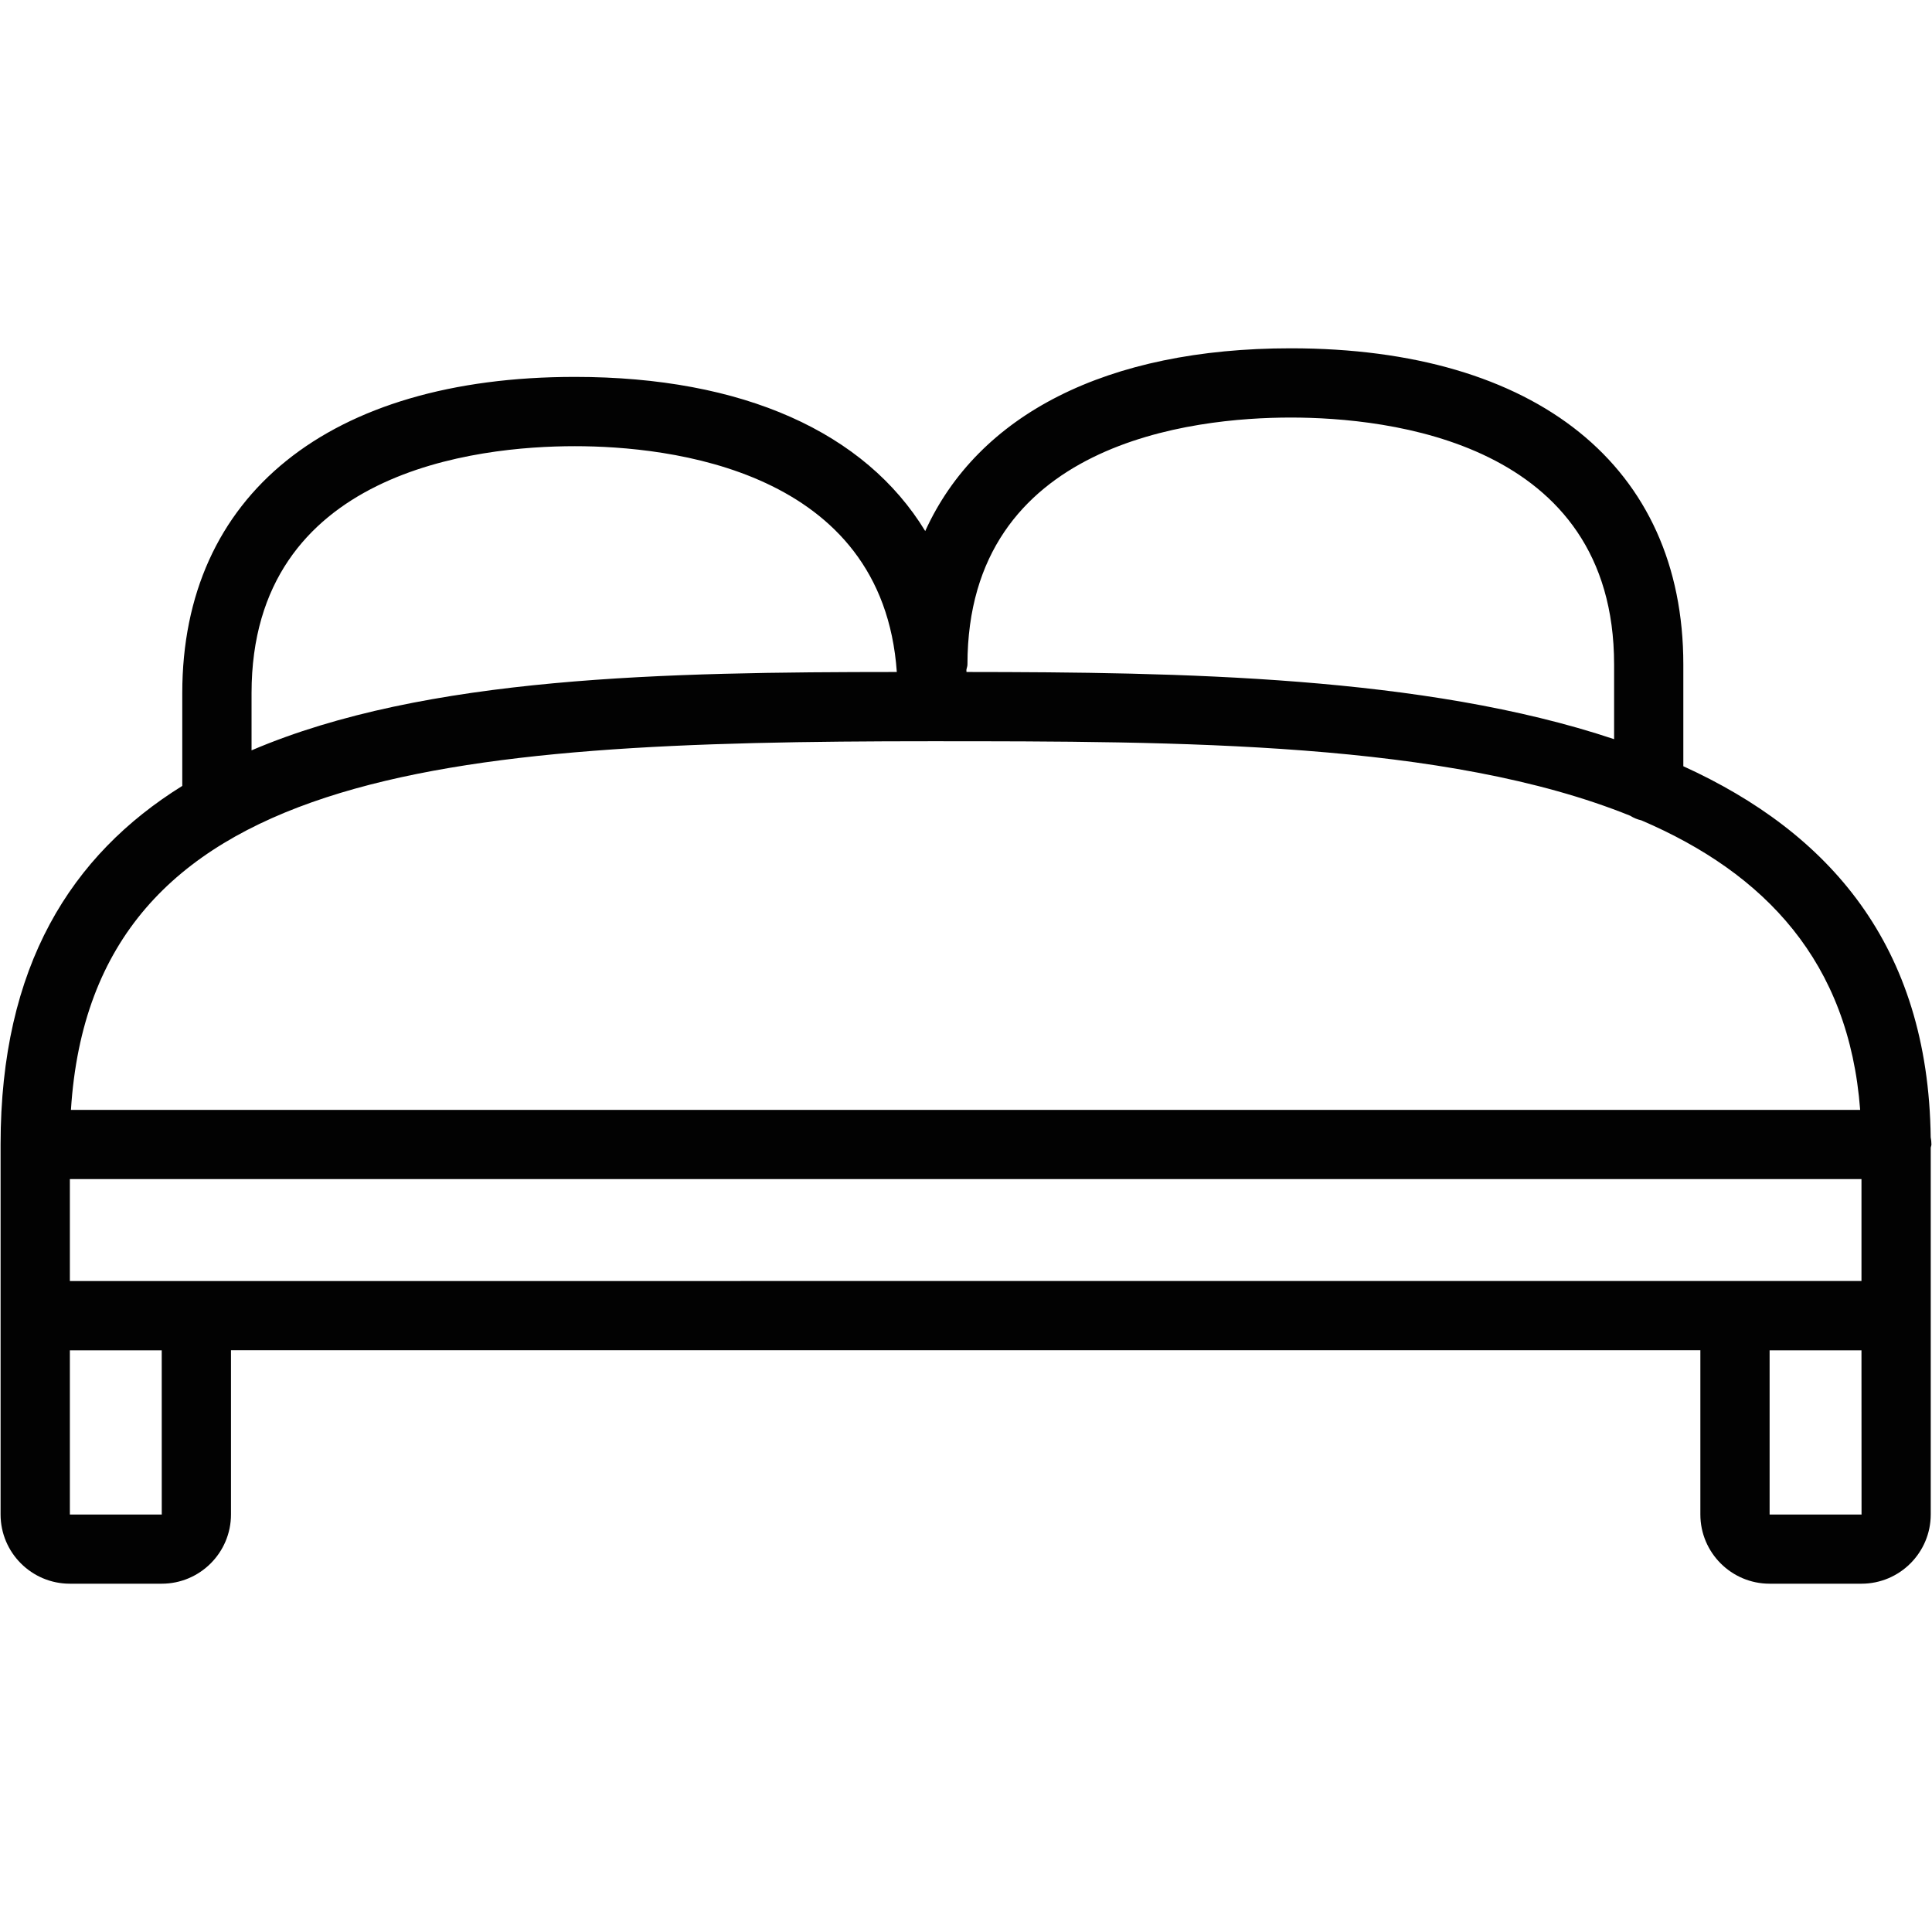
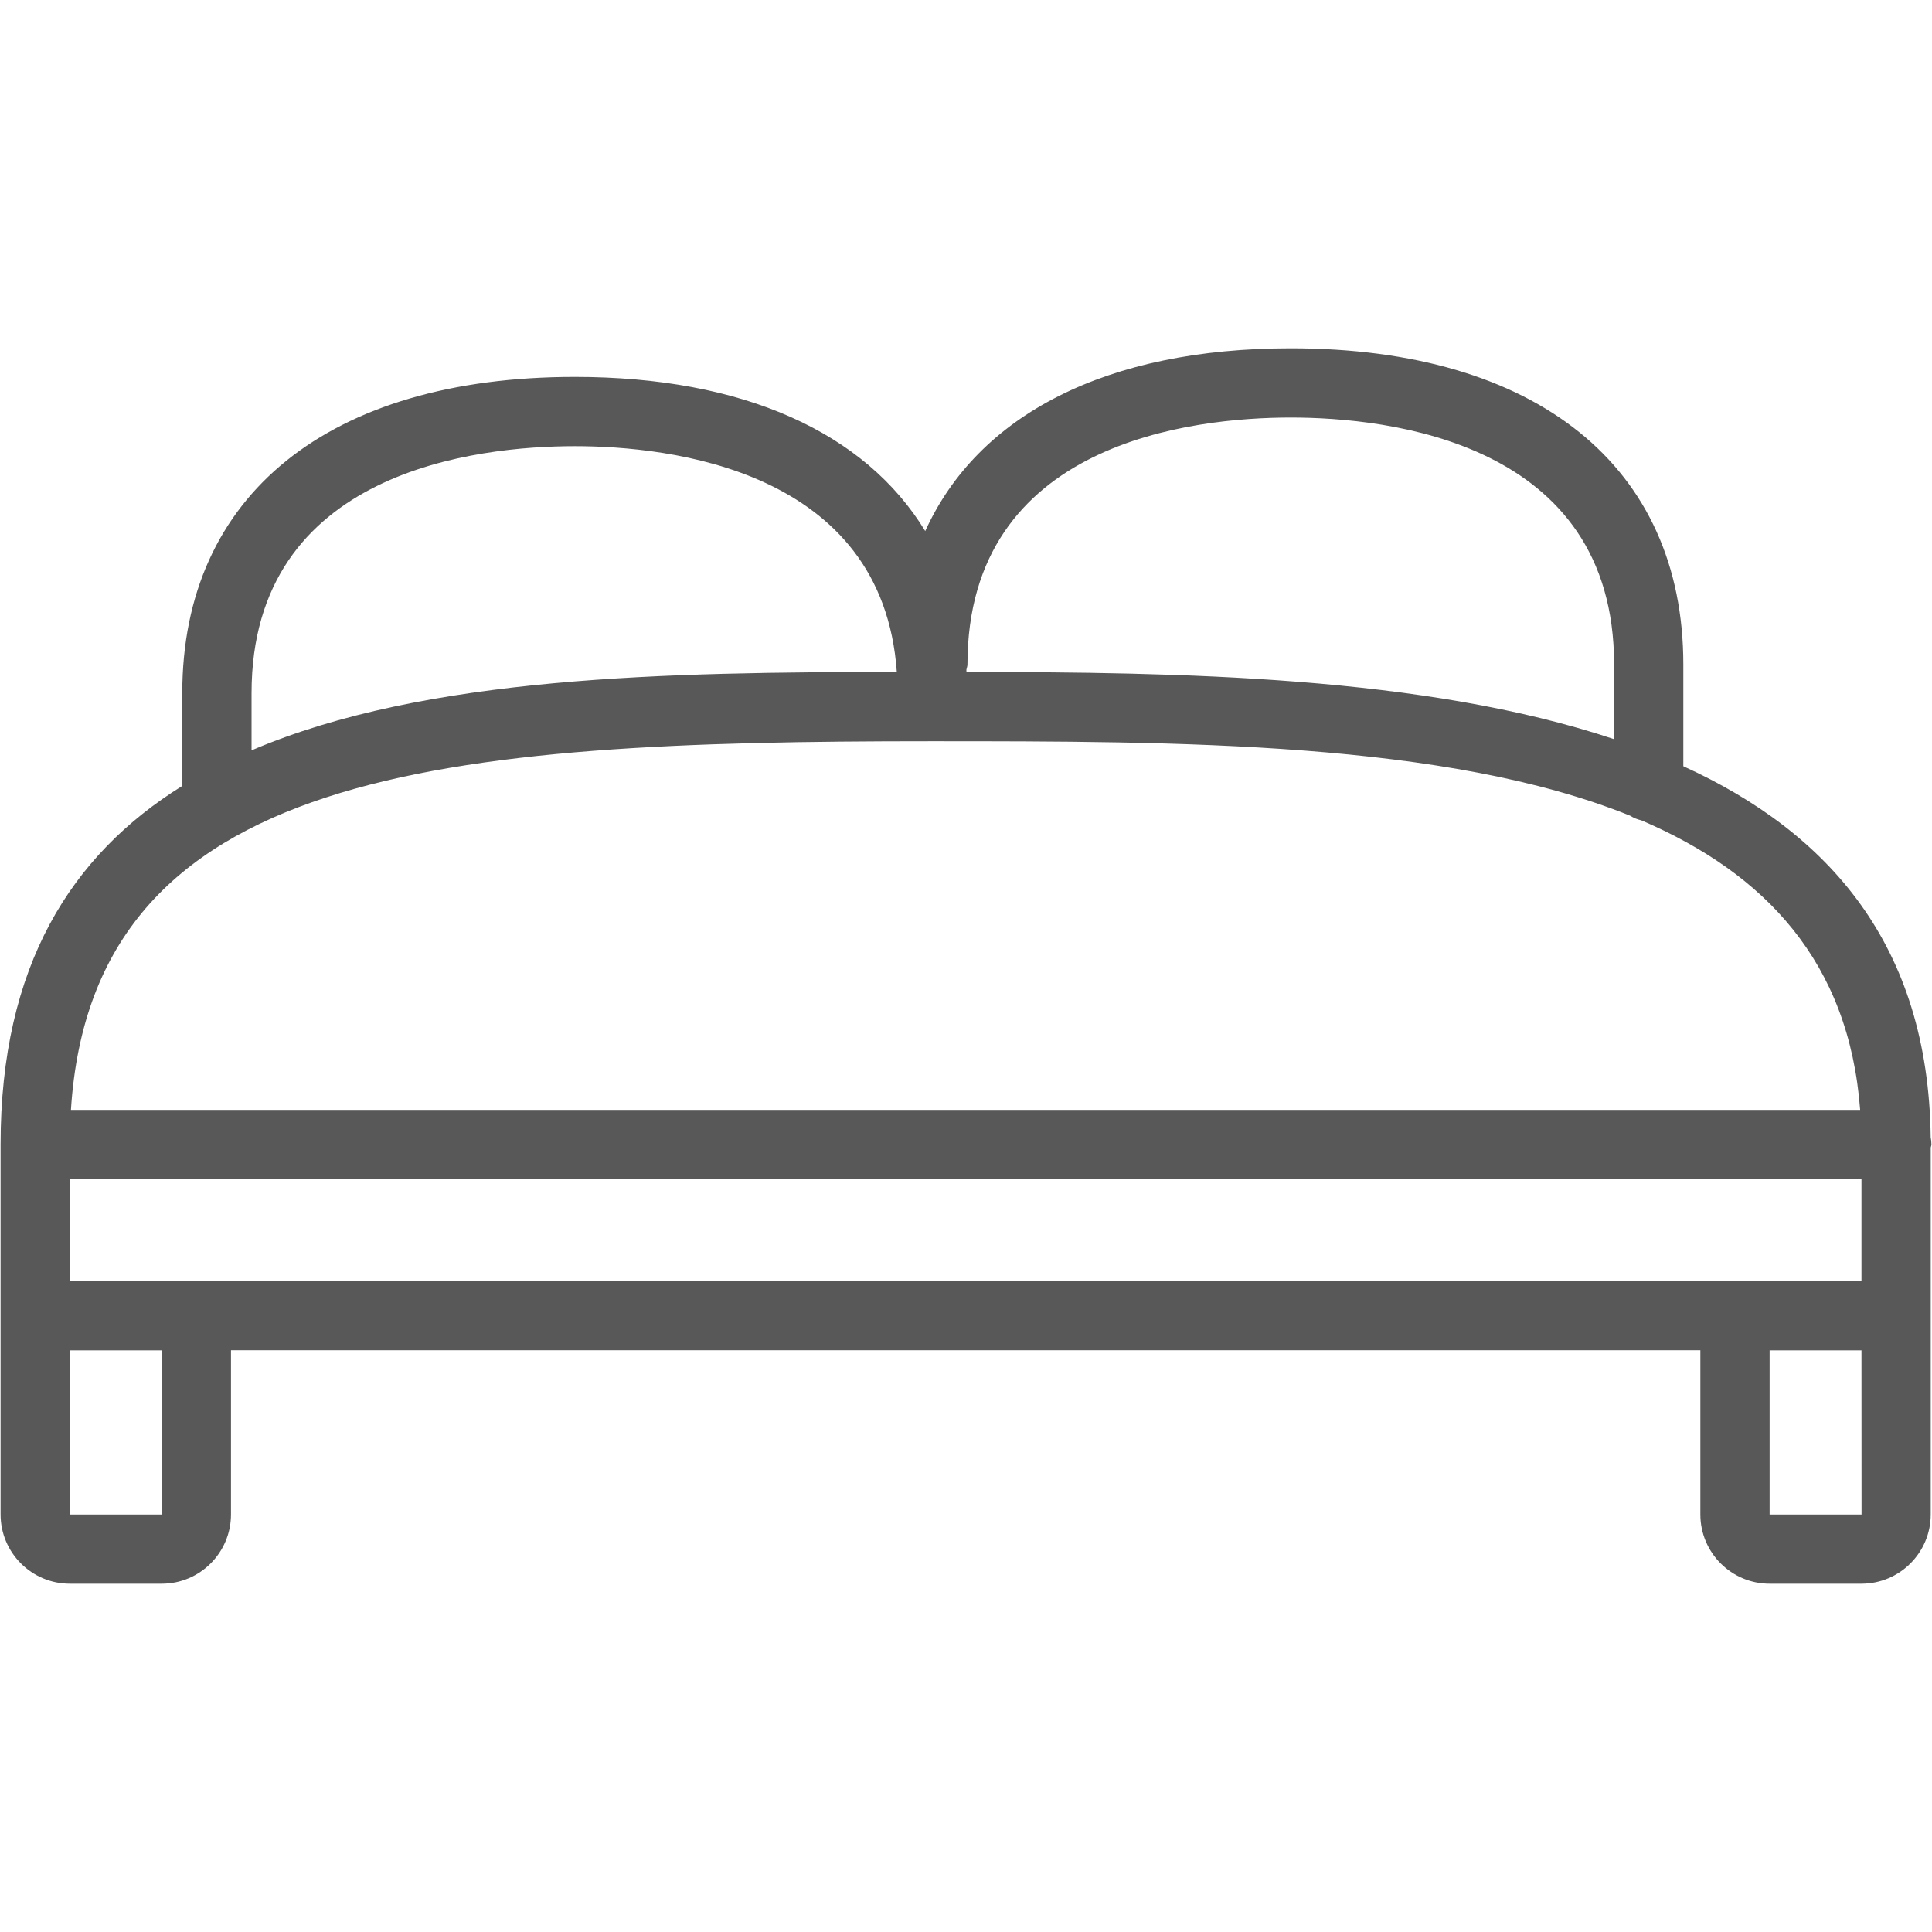
<svg xmlns="http://www.w3.org/2000/svg" version="1.1" id="Capa_1" x="0px" y="0px" width="512px" height="512px" viewBox="0 0 512 512" enable-background="new 0 0 512 512" xml:space="preserve">
  <g transform="matrix(0.9994 0 0 0.9994 0.0167244 0.0167244)">
    <g>
-       <path fill="#020202" d="M511.954,304.351c0.027-0.303,0.184-0.57,0.184-0.89c0-0.643-0.064-1.286-0.193-1.892    c-0.633-50.968-27.022-80.846-65.595-98.402V176.19c0-52.501-38.913-83.848-104.103-83.848c-48.811,0-82.886,17.583-96.924,48.462    c-15.931-26.15-48.242-40.878-92.912-40.878c-65.182,0-104.095,31.347-104.095,83.849v24.608    C18.84,226.709,0.137,256.137,0.137,303.451v45.387v0.009v0.009v52.713c0,10.128,8.236,18.364,18.364,18.364h24.369    c10.128,0,18.364-8.235,18.364-18.364v-43.55h389.633v43.55c0,10.128,8.236,18.364,18.364,18.364h24.359    c10.128,0,18.365-8.235,18.365-18.364v-52.713v-0.009v-0.009V304.351z M18.51,339.674v-27.032h475.079v27.022L18.51,339.674    L18.51,339.674z M256.522,176.19c0-59.103,59.949-65.485,85.731-65.485c25.783,0,85.741,6.382,85.741,65.485v19.797    c-50.399-16.83-115.416-17.768-171.729-17.813c-0.018-0.184-0.018-0.367-0.027-0.551    C256.311,177.136,256.522,176.705,256.522,176.19z M66.687,183.783c0-59.113,59.957-65.485,85.731-65.485    c24.92,0,81.599,6.115,85.373,59.875c-60.857,0.037-124.855,1.01-171.104,20.779V183.783z M246.726,196.537    c65.871,0,136.718,0.028,185.547,19.76c0.909,0.578,1.873,0.973,2.957,1.221c32.797,14.057,55.055,37.517,58.01,76.77H18.794    C24.552,203.727,117.344,196.537,246.726,196.537z M18.51,401.587v-43.531h24.359l0.009,43.531H18.51z M469.23,401.587v-43.531    h24.359l0.019,43.531H469.23z" />
+       <path fill="#595858" d="M511.954,304.351c0.027-0.303,0.185-0.57,0.185-0.89c0-0.643-0.064-1.286-0.193-1.892    c-0.632-50.968-27.022-80.845-65.595-98.402V176.19c0-52.501-38.913-83.848-104.103-83.848c-48.811,0-82.886,17.584-96.924,48.463    c-15.931-26.15-48.242-40.878-92.912-40.878c-65.182,0-104.095,31.347-104.095,83.849v24.608    C18.84,226.709,0.137,256.137,0.137,303.451v45.387v0.01v0.009v52.713c0,10.127,8.236,18.364,18.364,18.364H42.87    c10.128,0,18.364-8.235,18.364-18.364v-43.551h389.633v43.551c0,10.127,8.236,18.364,18.364,18.364h24.359    c10.128,0,18.366-8.235,18.366-18.364v-52.713v-0.009v-0.01v-44.487H511.954z M18.51,339.674v-27.032h475.079v27.022    L18.51,339.674L18.51,339.674z M256.522,176.19c0-59.103,59.949-65.485,85.731-65.485c25.783,0,85.741,6.382,85.741,65.485v19.797    c-50.399-16.829-115.416-17.768-171.729-17.812c-0.018-0.185-0.018-0.367-0.027-0.551    C256.311,177.136,256.522,176.705,256.522,176.19z M66.687,183.783c0-59.114,59.957-65.486,85.731-65.486    c24.92,0,81.599,6.115,85.373,59.876c-60.857,0.036-124.855,1.009-171.104,20.778V183.783z M246.726,196.537    c65.871,0,136.718,0.028,185.547,19.76c0.909,0.578,1.873,0.973,2.957,1.221c32.797,14.056,55.056,37.517,58.01,76.77H18.794    C24.552,203.727,117.344,196.537,246.726,196.537z M18.51,401.587v-43.531h24.359l0.009,43.531H18.51z M469.23,401.587v-43.531    h24.359l0.02,43.531H469.23z" />
    </g>
  </g>
</svg>
